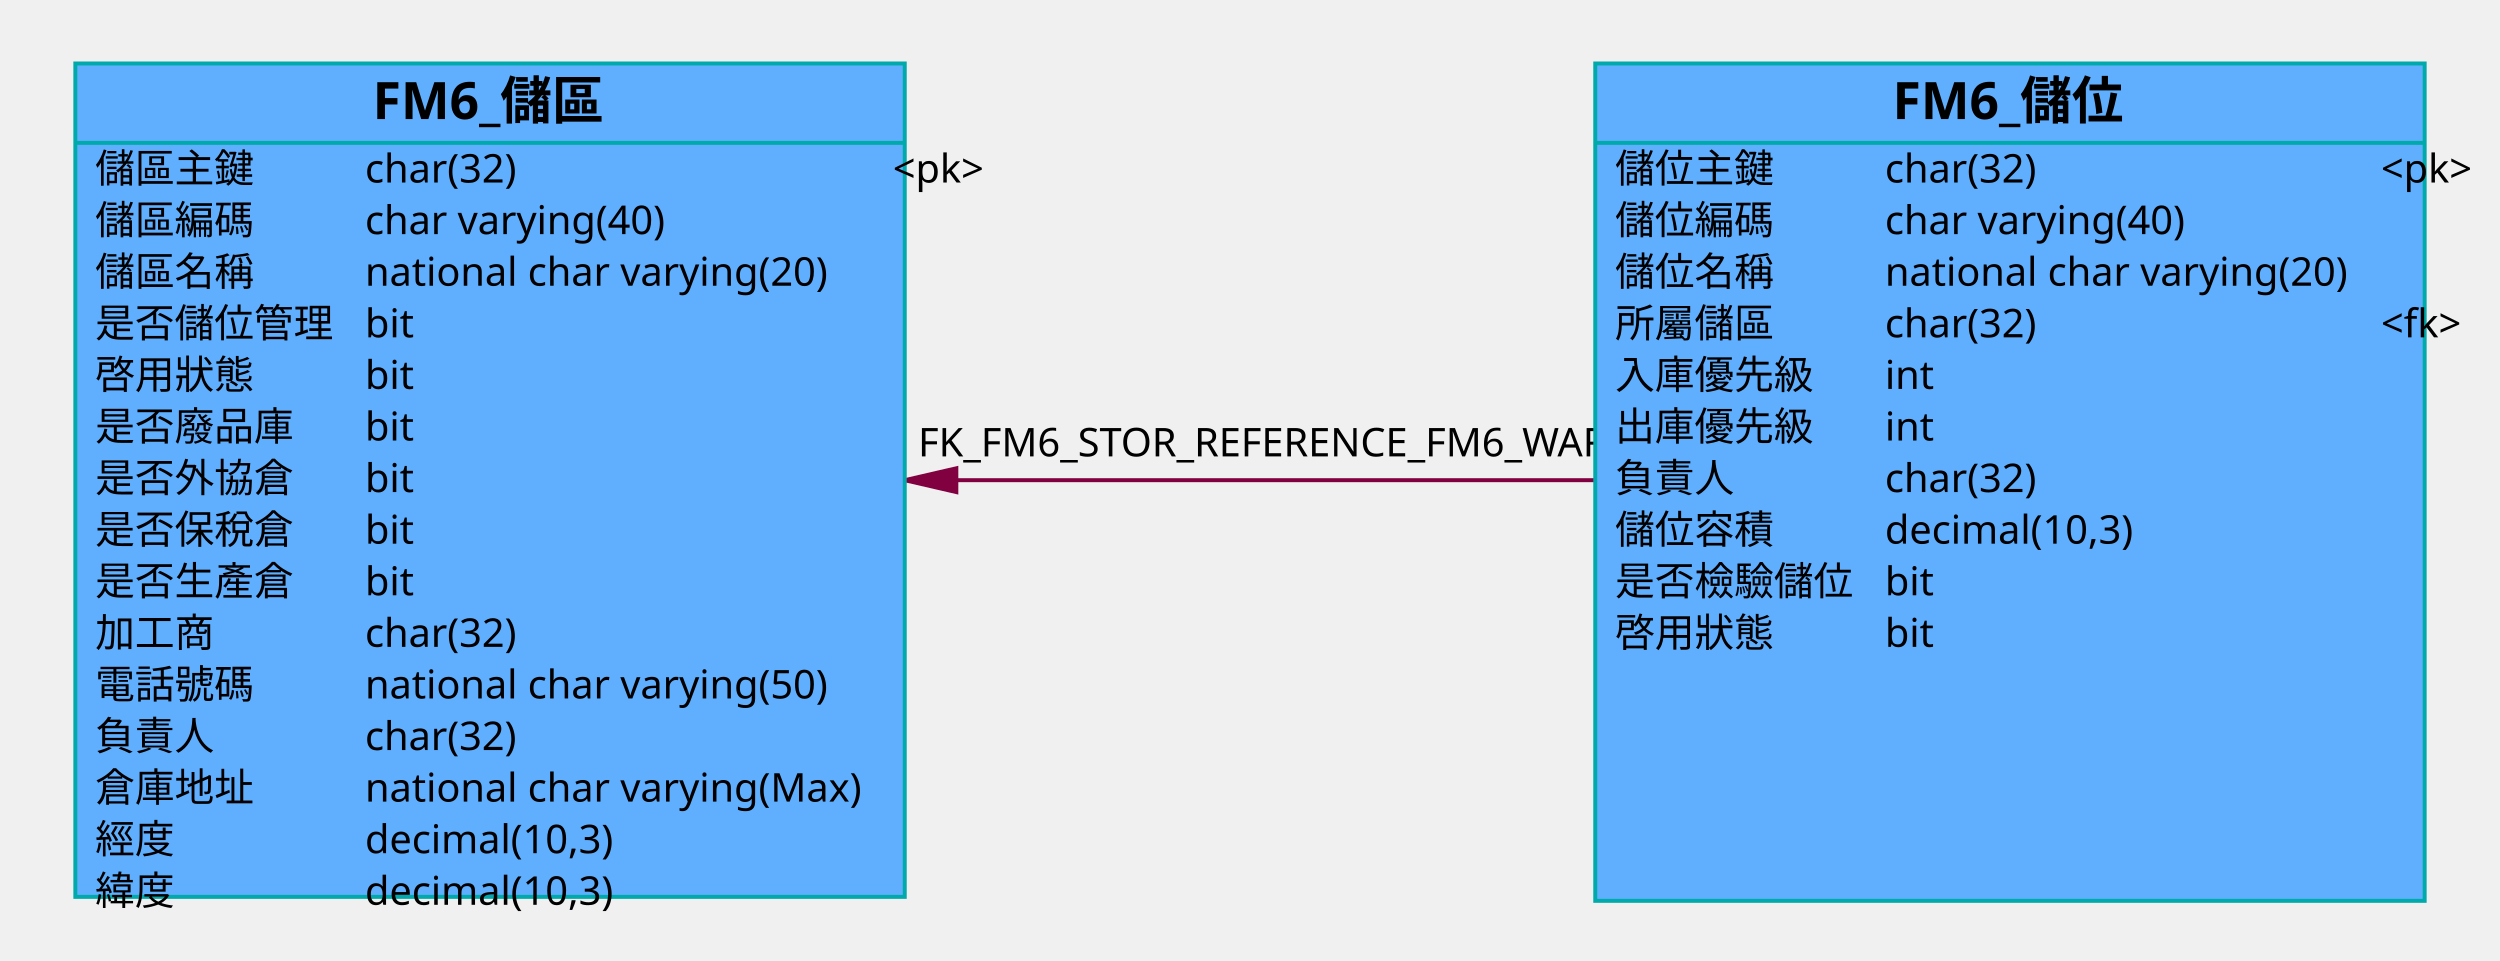
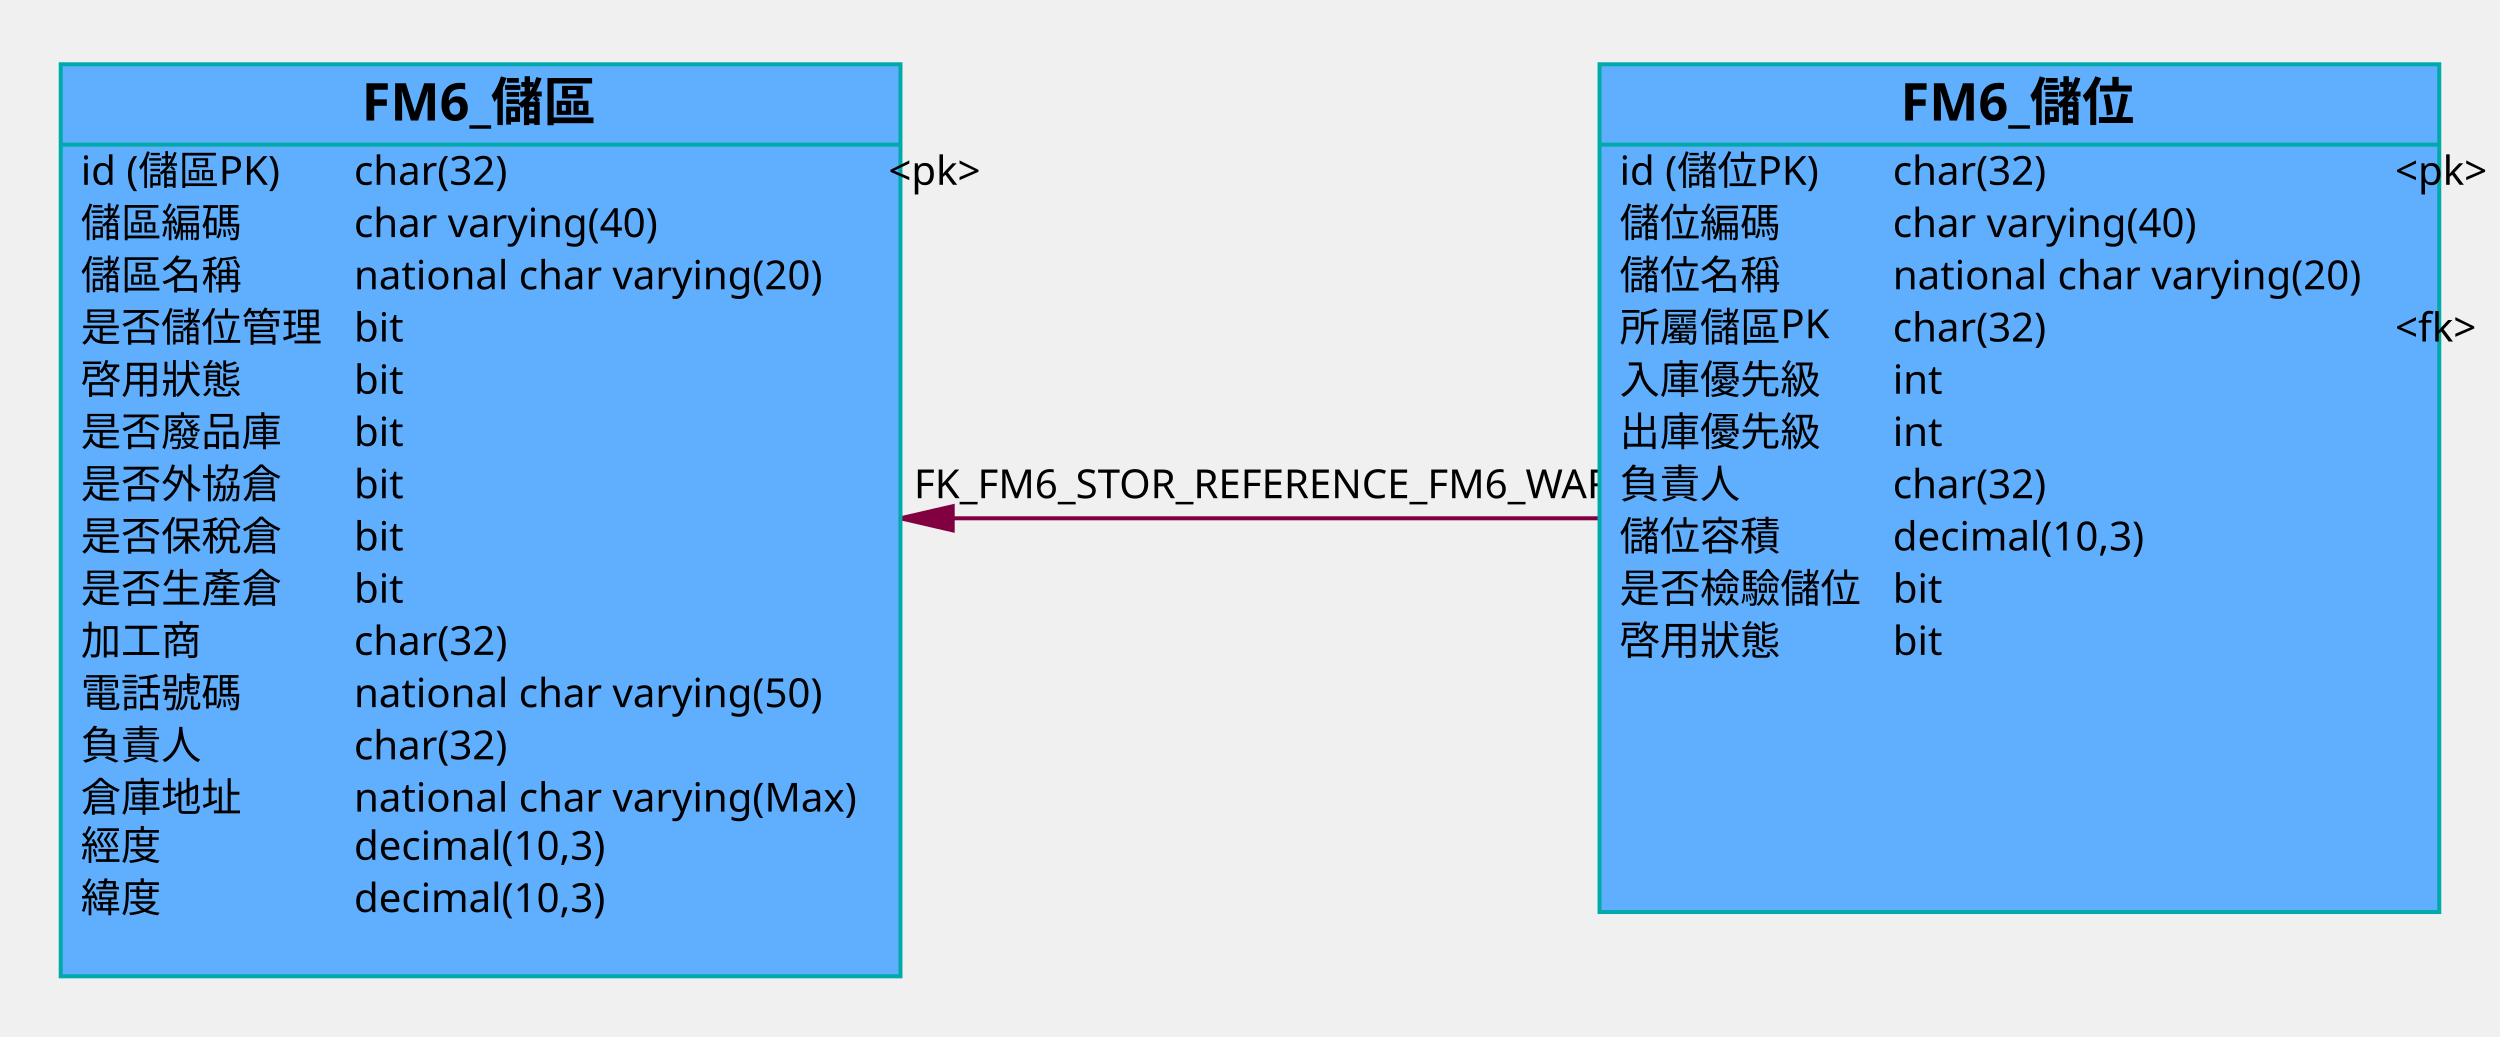
- <svg xmlns="http://www.w3.org/2000/svg" xmlns:xlink="http://www.w3.org/1999/xlink" width="164mm" height="63mm" version="1.1" viewBox="0 0 622 242">
+ <svg xmlns="http://www.w3.org/2000/svg" xmlns:xlink="http://www.w3.org/1999/xlink" width="164mm" height="68mm" version="1.1" viewBox="0 0 622 258">
  <a target="_parent" xlink:href="Fact59.htm#27">
-     <polyline fill="none" points="398,121 224,121" stroke="#800040" stroke-width="1" />
-     <polygon fill="#800040" points="224,121 237,118 237,124" stroke="#800040" stroke-width="1" stroke-linejoin="miter" />
-     <text x="317" y="115" fill="#000000" font-size="10" font-family="'Arial Unicode MS','新宋體'" text-anchor="middle">FK_FM6_STOR_REFERENCE_FM6_WARE</text>
+     <polyline fill="none" points="398,129 224,129" stroke="#800040" stroke-width="1" />
+     <polygon fill="#800040" points="224,129 237,126 237,132" stroke="#800040" stroke-width="1" stroke-linejoin="miter" />
+     <text x="317" y="124" fill="#000000" font-size="10" font-family="'Arial Unicode MS','新宋體'" text-anchor="middle">FK_FM6_STOR_REFERENCE_FM6_WARE</text>
  </a>
  <a target="_parent" xlink:href="Fact37.htm#937">
    <rect x="15" y="16" fill="#ffffff" width="0" height="0" stroke="none" stroke-width="0" />
-     <rect x="15" y="16" fill="#60afff" width="209" height="210" stroke="#00aaaa" stroke-width="1" />
+     <rect x="15" y="16" fill="#60afff" width="209" height="227" stroke="#00aaaa" stroke-width="1" />
    <text x="119" y="30" fill="#000000" font-size="13" font-family="'Arial Unicode MS','微軟雅黑'" font-weight="bold" text-anchor="middle">FM6_儲區</text>
    <line x1="15" x2="224" y1="36" y2="36" stroke="#00aaaa" stroke-width="1" />
-     <text x="20" y="46" fill="#000000" font-size="10" font-family="'Arial Unicode MS','微軟雅黑'" text-anchor="start">儲區主鍵</text>
+     <text x="20" y="46" fill="#000000" font-size="10" font-family="'Arial Unicode MS','微軟雅黑'" text-anchor="start">id (儲區PK)</text>
    <text x="20" y="59" fill="#000000" font-size="10" font-family="'Arial Unicode MS','微軟雅黑'" text-anchor="start">儲區編碼</text>
    <text x="20" y="72" fill="#000000" font-size="10" font-family="'Arial Unicode MS','微軟雅黑'" text-anchor="start">儲區名稱</text>
    <text x="20" y="85" fill="#000000" font-size="10" font-family="'Arial Unicode MS','微軟雅黑'" text-anchor="start">是否儲位管理</text>
    <text x="20" y="98" fill="#000000" font-size="10" font-family="'Arial Unicode MS','微軟雅黑'" text-anchor="start">啓用狀態</text>
    <text x="20" y="111" fill="#000000" font-size="10" font-family="'Arial Unicode MS','微軟雅黑'" text-anchor="start">是否廢品庫</text>
    <text x="20" y="124" fill="#000000" font-size="10" font-family="'Arial Unicode MS','微軟雅黑'" text-anchor="start">是否外協倉</text>
    <text x="20" y="137" fill="#000000" font-size="10" font-family="'Arial Unicode MS','微軟雅黑'" text-anchor="start">是否保稅倉</text>
    <text x="20" y="150" fill="#000000" font-size="10" font-family="'Arial Unicode MS','微軟雅黑'" text-anchor="start">是否生產倉</text>
    <text x="20" y="163" fill="#000000" font-size="10" font-family="'Arial Unicode MS','微軟雅黑'" text-anchor="start">加工商</text>
    <text x="20" y="176" fill="#000000" font-size="10" font-family="'Arial Unicode MS','微軟雅黑'" text-anchor="start">電話號碼</text>
    <text x="20" y="189" fill="#000000" font-size="10" font-family="'Arial Unicode MS','微軟雅黑'" text-anchor="start">負責人</text>
    <text x="20" y="202" fill="#000000" font-size="10" font-family="'Arial Unicode MS','微軟雅黑'" text-anchor="start">倉庫地址</text>
-     <text x="20" y="215" fill="#000000" font-size="10" font-family="'Arial Unicode MS','微軟雅黑'" text-anchor="start">經度</text>
-     <text x="20" y="228" fill="#000000" font-size="10" font-family="'Arial Unicode MS','微軟雅黑'" text-anchor="start">緯度</text>
+     <text x="20" y="214" fill="#000000" font-size="10" font-family="'Arial Unicode MS','微軟雅黑'" text-anchor="start">經度</text>
+     <text x="20" y="227" fill="#000000" font-size="10" font-family="'Arial Unicode MS','微軟雅黑'" text-anchor="start">緯度</text>
    <text x="88" y="46" fill="#000000" font-size="10" font-family="'Arial Unicode MS','微軟雅黑'" text-anchor="start">char(32)</text>
    <text x="88" y="59" fill="#000000" font-size="10" font-family="'Arial Unicode MS','微軟雅黑'" text-anchor="start">char varying(40)</text>
    <text x="88" y="72" fill="#000000" font-size="10" font-family="'Arial Unicode MS','微軟雅黑'" text-anchor="start">national char varying(20)</text>
    <text x="88" y="85" fill="#000000" font-size="10" font-family="'Arial Unicode MS','微軟雅黑'" text-anchor="start">bit</text>
    <text x="88" y="98" fill="#000000" font-size="10" font-family="'Arial Unicode MS','微軟雅黑'" text-anchor="start">bit</text>
    <text x="88" y="111" fill="#000000" font-size="10" font-family="'Arial Unicode MS','微軟雅黑'" text-anchor="start">bit</text>
    <text x="88" y="124" fill="#000000" font-size="10" font-family="'Arial Unicode MS','微軟雅黑'" text-anchor="start">bit</text>
    <text x="88" y="137" fill="#000000" font-size="10" font-family="'Arial Unicode MS','微軟雅黑'" text-anchor="start">bit</text>
    <text x="88" y="150" fill="#000000" font-size="10" font-family="'Arial Unicode MS','微軟雅黑'" text-anchor="start">bit</text>
    <text x="88" y="163" fill="#000000" font-size="10" font-family="'Arial Unicode MS','微軟雅黑'" text-anchor="start">char(32)</text>
    <text x="88" y="176" fill="#000000" font-size="10" font-family="'Arial Unicode MS','微軟雅黑'" text-anchor="start">national char varying(50)</text>
    <text x="88" y="189" fill="#000000" font-size="10" font-family="'Arial Unicode MS','微軟雅黑'" text-anchor="start">char(32)</text>
    <text x="88" y="202" fill="#000000" font-size="10" font-family="'Arial Unicode MS','微軟雅黑'" text-anchor="start">national char varying(Max)</text>
-     <text x="88" y="215" fill="#000000" font-size="10" font-family="'Arial Unicode MS','微軟雅黑'" text-anchor="start">decimal(10,3)</text>
-     <text x="88" y="228" fill="#000000" font-size="10" font-family="'Arial Unicode MS','微軟雅黑'" text-anchor="start">decimal(10,3)</text>
+     <text x="88" y="214" fill="#000000" font-size="10" font-family="'Arial Unicode MS','微軟雅黑'" text-anchor="start">decimal(10,3)</text>
+     <text x="88" y="227" fill="#000000" font-size="10" font-family="'Arial Unicode MS','微軟雅黑'" text-anchor="start">decimal(10,3)</text>
    <text x="221" y="46" fill="#000000" font-size="10" font-family="'Arial Unicode MS','微軟雅黑'" text-anchor="start">&lt;pk&gt;</text>
  </a>
  <a target="_parent" xlink:href="Fact36.htm#859">
    <rect x="398" y="16" fill="#ffffff" width="0" height="0" stroke="none" stroke-width="0" />
    <rect x="398" y="16" fill="#60afff" width="209" height="211" stroke="#00aaaa" stroke-width="1" />
    <text x="502" y="30" fill="#000000" font-size="13" font-family="'Arial Unicode MS','微軟雅黑'" font-weight="bold" text-anchor="middle">FM6_儲位</text>
    <line x1="398" x2="607" y1="36" y2="36" stroke="#00aaaa" stroke-width="1" />
-     <text x="403" y="46" fill="#000000" font-size="10" font-family="'Arial Unicode MS','微軟雅黑'" text-anchor="start">儲位主鍵</text>
+     <text x="403" y="46" fill="#000000" font-size="10" font-family="'Arial Unicode MS','微軟雅黑'" text-anchor="start">id (儲位PK)</text>
    <text x="403" y="59" fill="#000000" font-size="10" font-family="'Arial Unicode MS','微軟雅黑'" text-anchor="start">儲位編碼</text>
    <text x="403" y="72" fill="#000000" font-size="10" font-family="'Arial Unicode MS','微軟雅黑'" text-anchor="start">儲位名稱</text>
-     <text x="403" y="85" fill="#000000" font-size="10" font-family="'Arial Unicode MS','微軟雅黑'" text-anchor="start">所屬儲區</text>
+     <text x="403" y="85" fill="#000000" font-size="10" font-family="'Arial Unicode MS','微軟雅黑'" text-anchor="start">所屬儲區PK</text>
    <text x="403" y="98" fill="#000000" font-size="10" font-family="'Arial Unicode MS','微軟雅黑'" text-anchor="start">入庫優先級</text>
    <text x="403" y="111" fill="#000000" font-size="10" font-family="'Arial Unicode MS','微軟雅黑'" text-anchor="start">出庫優先級</text>
    <text x="403" y="124" fill="#000000" font-size="10" font-family="'Arial Unicode MS','微軟雅黑'" text-anchor="start">負責人</text>
    <text x="403" y="137" fill="#000000" font-size="10" font-family="'Arial Unicode MS','微軟雅黑'" text-anchor="start">儲位容積</text>
    <text x="403" y="150" fill="#000000" font-size="10" font-family="'Arial Unicode MS','微軟雅黑'" text-anchor="start">是否檢驗儲位</text>
    <text x="403" y="163" fill="#000000" font-size="10" font-family="'Arial Unicode MS','微軟雅黑'" text-anchor="start">啓用狀態</text>
    <text x="471" y="46" fill="#000000" font-size="10" font-family="'Arial Unicode MS','微軟雅黑'" text-anchor="start">char(32)</text>
    <text x="471" y="59" fill="#000000" font-size="10" font-family="'Arial Unicode MS','微軟雅黑'" text-anchor="start">char varying(40)</text>
    <text x="471" y="72" fill="#000000" font-size="10" font-family="'Arial Unicode MS','微軟雅黑'" text-anchor="start">national char varying(20)</text>
    <text x="471" y="85" fill="#000000" font-size="10" font-family="'Arial Unicode MS','微軟雅黑'" text-anchor="start">char(32)</text>
    <text x="471" y="98" fill="#000000" font-size="10" font-family="'Arial Unicode MS','微軟雅黑'" text-anchor="start">int</text>
    <text x="471" y="111" fill="#000000" font-size="10" font-family="'Arial Unicode MS','微軟雅黑'" text-anchor="start">int</text>
    <text x="471" y="124" fill="#000000" font-size="10" font-family="'Arial Unicode MS','微軟雅黑'" text-anchor="start">char(32)</text>
    <text x="471" y="137" fill="#000000" font-size="10" font-family="'Arial Unicode MS','微軟雅黑'" text-anchor="start">decimal(10,3)</text>
    <text x="471" y="150" fill="#000000" font-size="10" font-family="'Arial Unicode MS','微軟雅黑'" text-anchor="start">bit</text>
    <text x="471" y="163" fill="#000000" font-size="10" font-family="'Arial Unicode MS','微軟雅黑'" text-anchor="start">bit</text>
    <text x="596" y="46" fill="#000000" font-size="10" font-family="'Arial Unicode MS','微軟雅黑'" text-anchor="start">&lt;pk&gt;</text>
    <text x="596" y="85" fill="#000000" font-size="10" font-family="'Arial Unicode MS','微軟雅黑'" text-anchor="start">&lt;fk&gt;</text>
  </a>
</svg>
